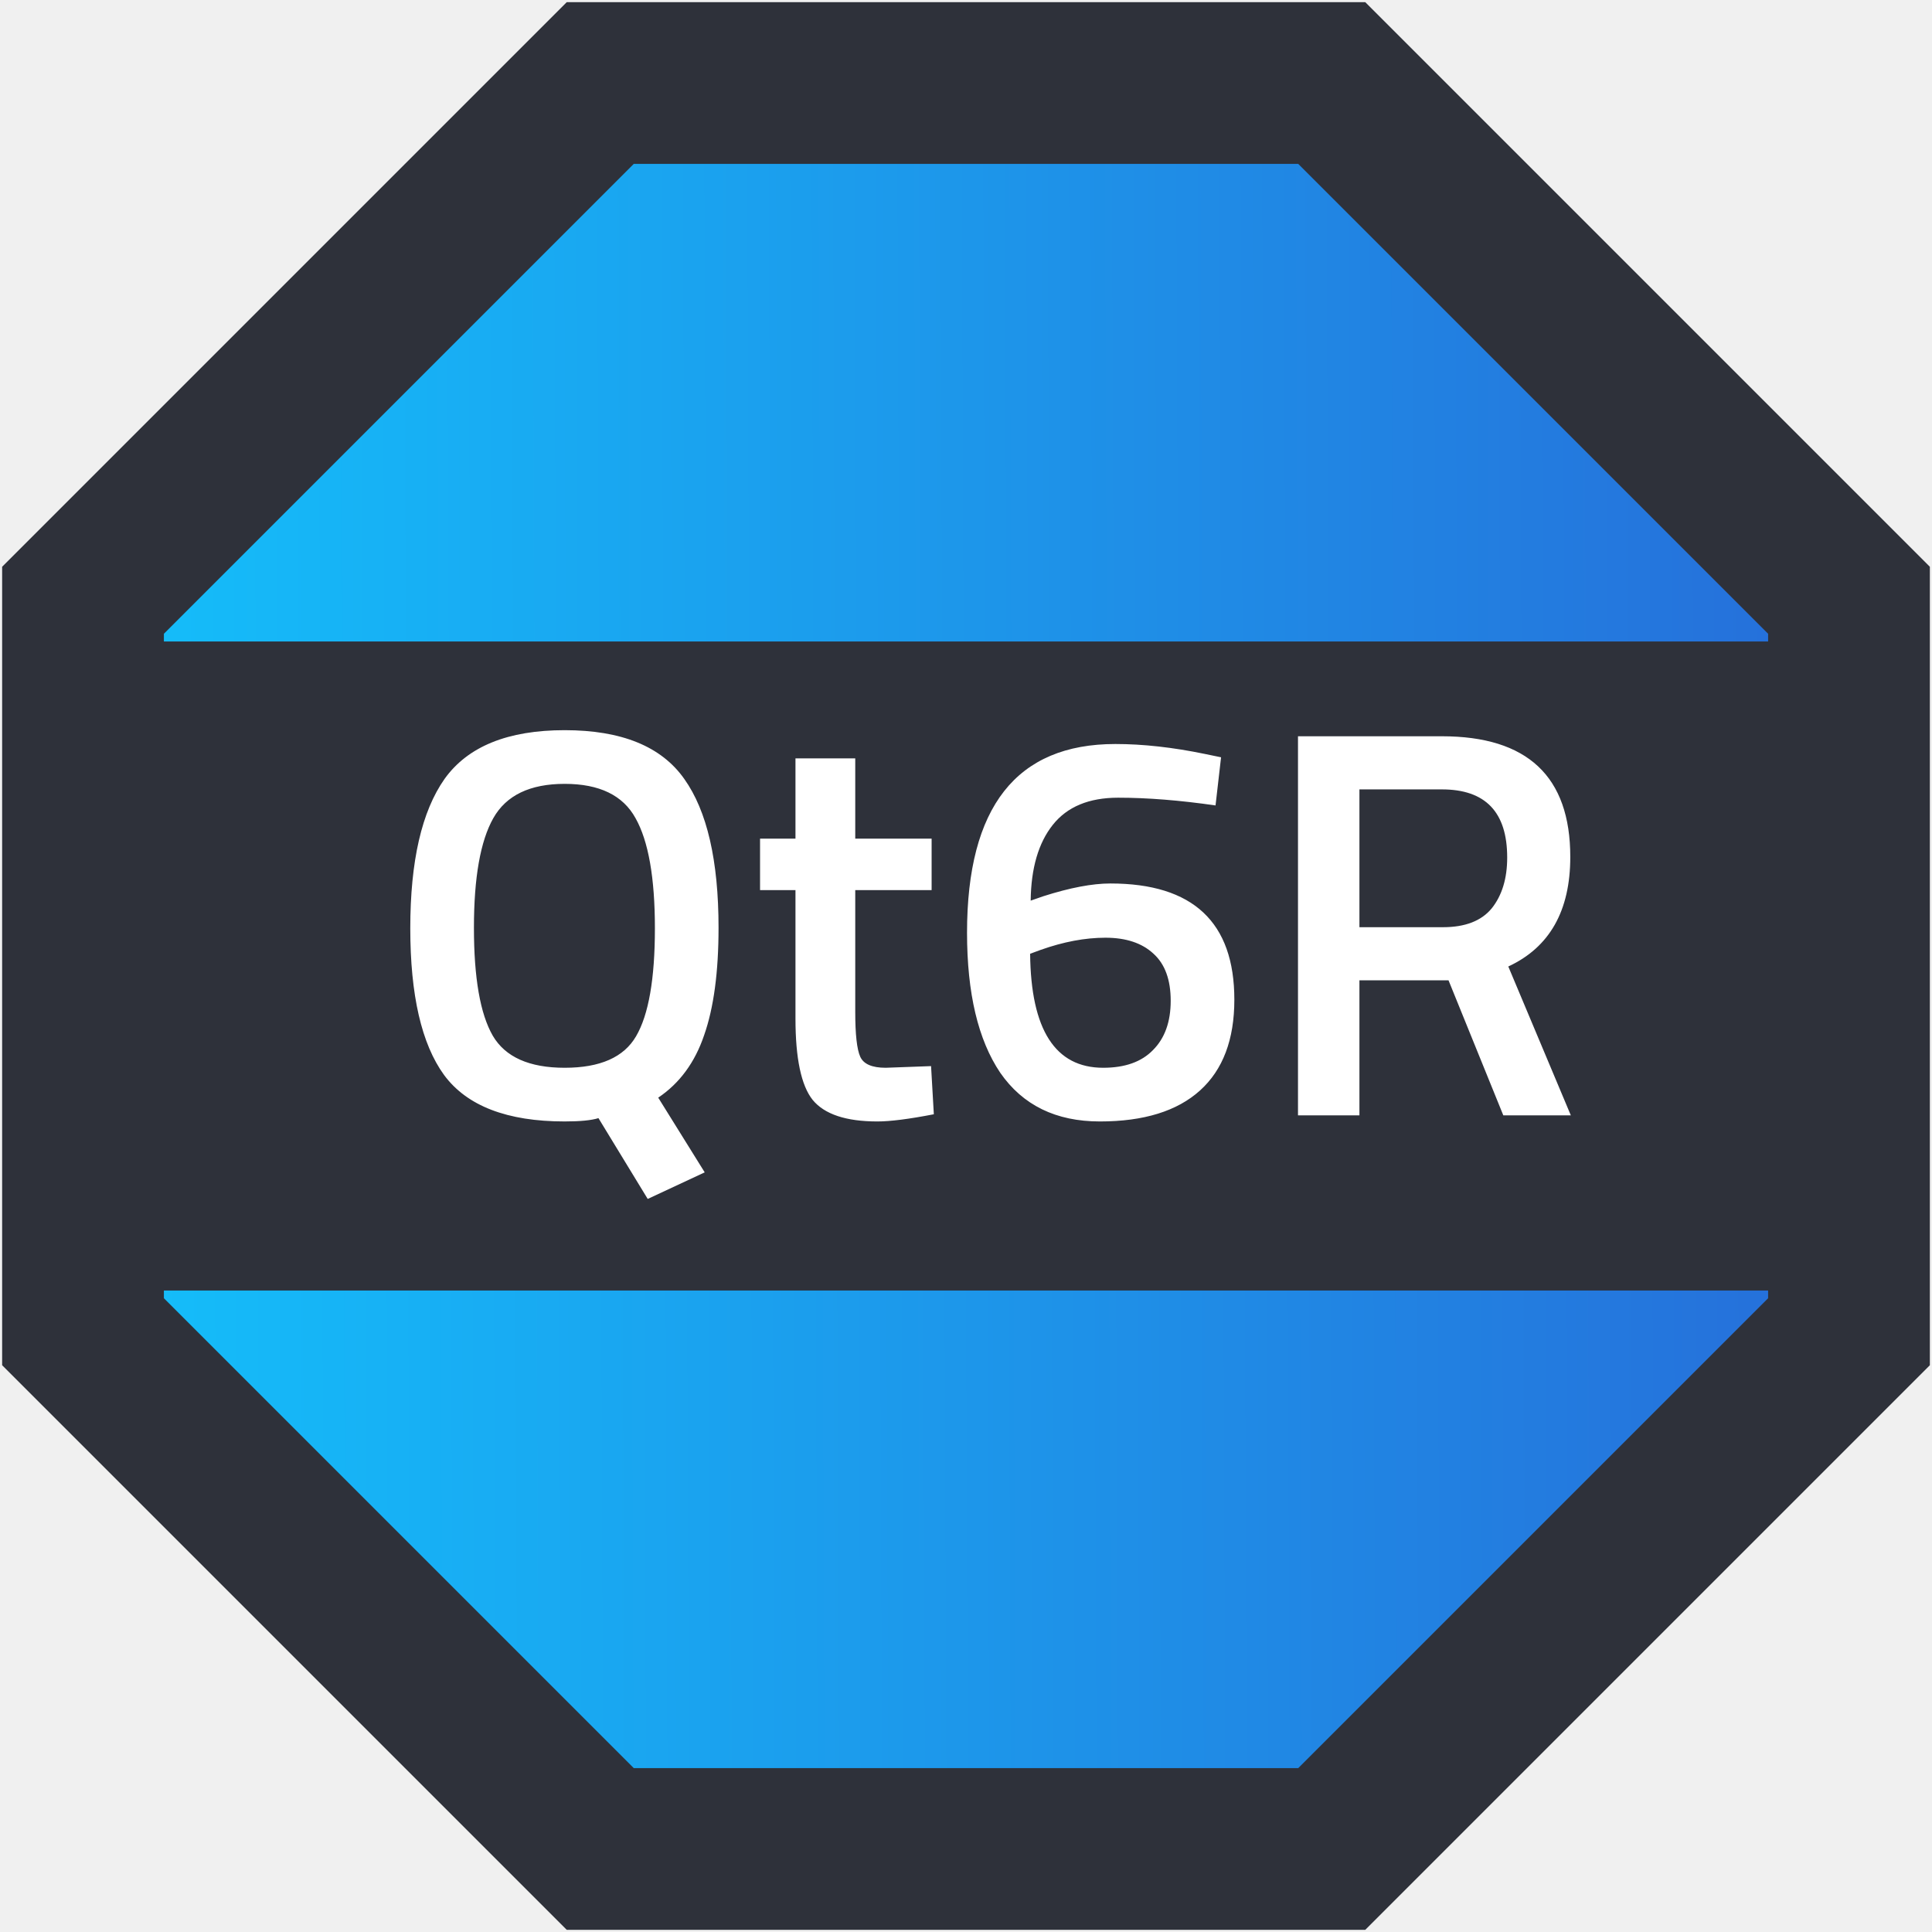
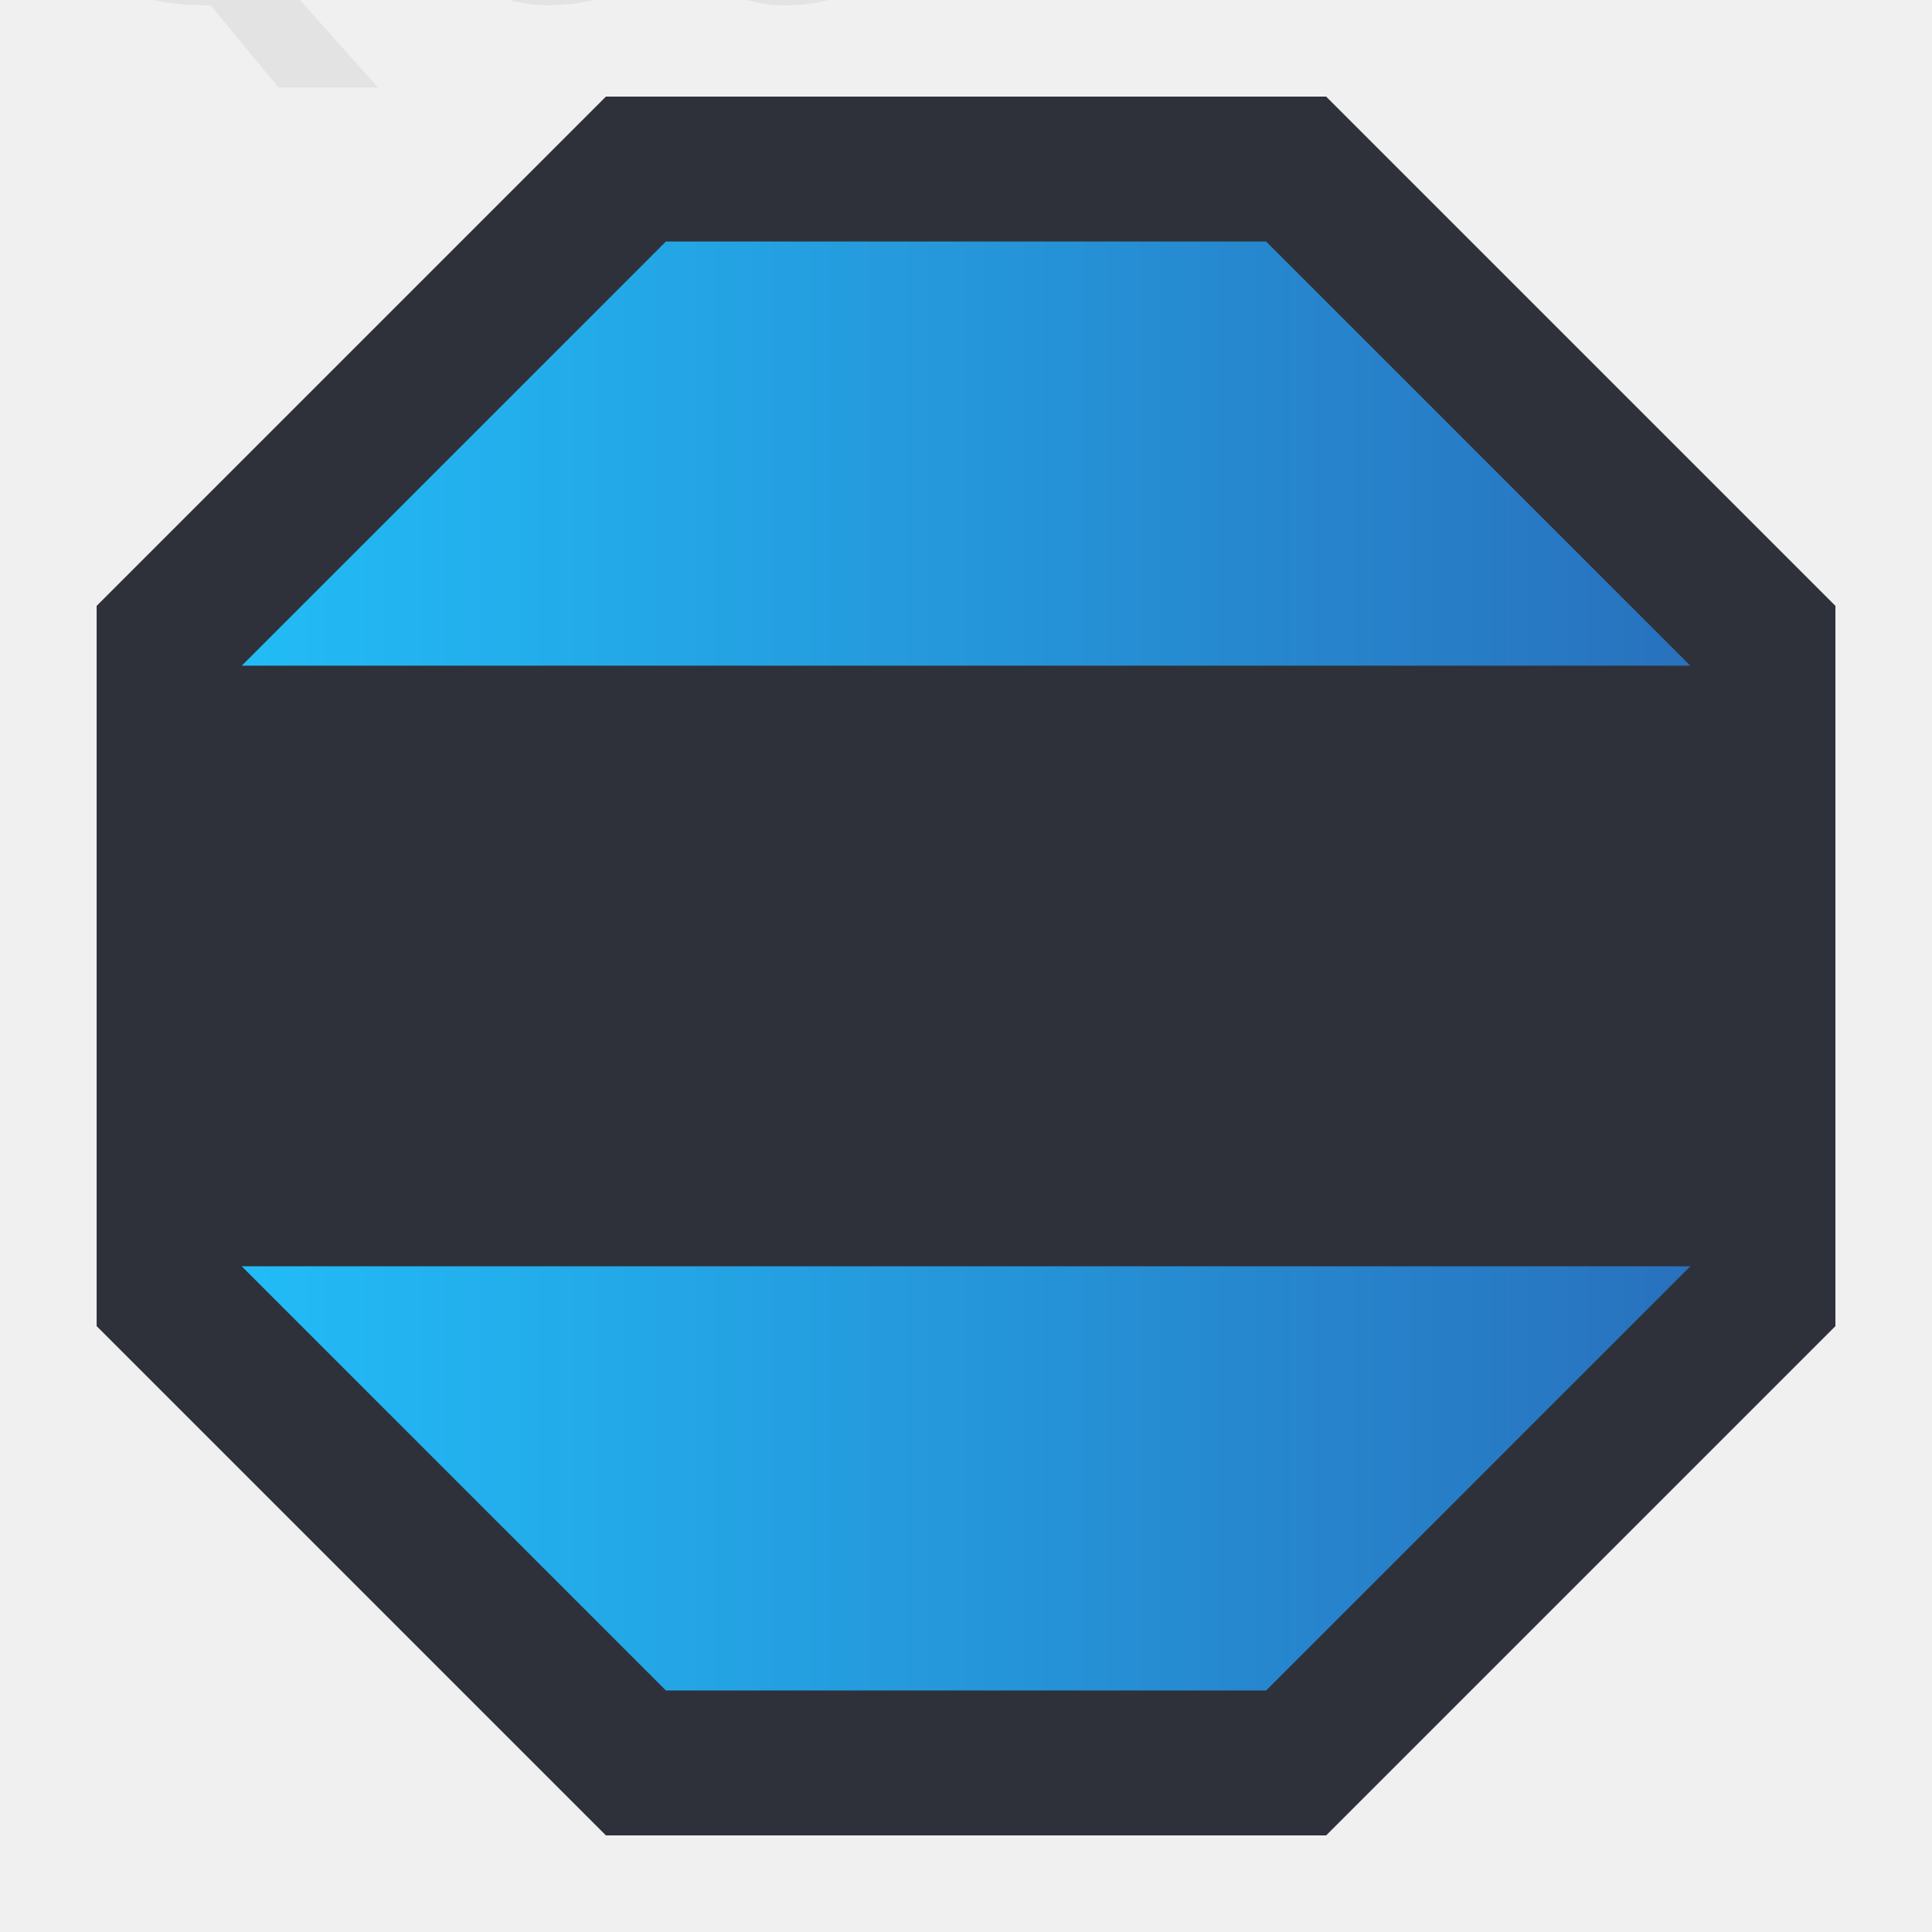
- <svg xmlns="http://www.w3.org/2000/svg" xmlns:xlink="http://www.w3.org/1999/xlink" width="512" height="512" viewBox="0 0 512 512" version="1.1" id="svg1">
+ <svg xmlns="http://www.w3.org/2000/svg" xmlns:xlink="http://www.w3.org/1999/xlink" width="40" height="40" viewBox="0 0 40 40" version="1.1" id="svg1">
  <defs id="defs1">
-     <linearGradient id="linearGradient15">
-       <stop style="stop-color:#13c3fc;stop-opacity:1;" offset="0" id="stop15" />
-       <stop style="stop-color:#276ad8;stop-opacity:1;" offset="1" id="stop16" />
+     <linearGradient id="linearGradient3">
+       <stop style="stop-color:#21c3fc;stop-opacity:1;" offset="0" id="stop3" />
+       <stop style="stop-color:#296ab8;stop-opacity:1;" offset="1" id="stop4" />
    </linearGradient>
-     <linearGradient xlink:href="#linearGradient15" id="linearGradient16" x1="26.449" y1="301.432" x2="462.003" y2="119.092" gradientUnits="userSpaceOnUse" />
+     <linearGradient xlink:href="#linearGradient3" id="linearGradient4" x1="1.691" y1="18.672" x2="38.776" y2="18.672" gradientUnits="userSpaceOnUse" />
  </defs>
-   <g id="layer1" transform="translate(7.1366338e-4,-7.1312734e-4)">
-     <path style="fill:url(#linearGradient16);fill-opacity:1;stroke:#2e313a;stroke-width:40;stroke-dasharray:none;stroke-opacity:1" id="path15" d="M 482.244,213.435 413.018,380.561 245.892,449.787 78.766,380.561 9.54,213.435 78.766,46.31 245.892,-22.916 413.018,46.31 Z" transform="matrix(0.9900497,0.410092,-0.410092,0.9900497,100.0823,-56.14931)" />
-     <rect style="display:inline;fill:#2e313a;fill-opacity:1;stroke:none;stroke-width:42.424;stroke-dasharray:none;stroke-opacity:1" id="rect4" width="510" height="172" x="0.999" y="170.001" />
-     <path d="m 149.648,297.197 q -22.88,0 -31.973,-12.32 -8.947,-12.32 -8.947,-38.867 0,-26.693 9.093,-39.6 9.24,-12.907 31.827,-12.907 22.587,0 31.68,12.907 9.093,12.76 9.093,39.453 0,17.6 -3.813,28.453 -3.667,10.853 -12.173,16.573 l 12.32,19.8 -15.107,7.04 -13.053,-21.413 q -2.787,0.88 -8.947,0.88 z M 130.581,274.464 q 4.987,8.507 19.067,8.507 14.08,0 18.92,-8.36 4.987,-8.507 4.987,-28.6 0,-20.093 -5.133,-29.187 -4.987,-9.093 -18.773,-9.093 -13.787,0 -18.92,9.093 -5.133,9.093 -5.133,29.04 0,19.947 4.987,28.6 z m 116.307,-38.573 h -20.24 v 32.267 q 0,8.947 1.32,11.88 1.32,2.933 6.747,2.933 l 12.027,-0.44 0.733,12.76 q -9.827,1.907 -14.96,1.907 -12.467,0 -17.16,-5.72 -4.547,-5.72 -4.547,-21.56 v -34.027 h -9.387 v -13.64 h 9.387 v -21.267 h 15.84 v 21.267 h 20.24 z m 75.24,-22.44 q -14.227,-2.053 -25.813,-2.053 -11.587,0 -17.307,7.187 -5.72,7.187 -5.867,20.093 l 3.373,-1.173 q 10.56,-3.373 17.747,-3.373 32.853,0 32.853,30.8 0,15.84 -9.093,24.053 -9.093,8.213 -26.547,8.213 -17.453,0 -26.4,-12.907 -8.8,-13.053 -8.8,-37.107 0,-50.013 39.307,-50.013 11,0 23.76,2.64 l 4.253,0.88 z m -46.347,38.28 -2.787,1.027 q 0.293,30.213 19.36,30.213 8.653,0 13.2,-4.693 4.693,-4.693 4.693,-13.053 0,-8.36 -4.547,-12.467 -4.547,-4.253 -12.76,-4.253 -8.067,0 -17.16,3.227 z m 84.48,8.067 v 35.787 h -16.28 v -100.467 h 38.133 q 34.027,0 34.027,31.973 0,21.413 -16.427,29.04 l 16.573,39.453 h -17.893 l -14.52,-35.787 z m 39.16,-32.56 q 0,-18.04 -17.307,-18.04 h -21.853 v 36.52 h 22.147 q 8.8,0 12.907,-4.987 4.107,-5.133 4.107,-13.493 z" id="text1" style="font-weight:600;font-size:146.667px;font-family:'Titillium Web';-inkscape-font-specification:'Titillium Web Semi-Bold';fill:#ffffff;stroke-width:10" aria-label="Qt6R" />
+   <g id="layer3">
+     <path style="fill:url(#linearGradient4);fill-opacity:1;stroke:#2e313a;stroke-width:3.112;stroke-linejoin:miter;stroke-dasharray:none;stroke-opacity:1" id="path2" d="m 13.144,1.556 14.18,10e-8 10.026,10.026 -10e-7,14.18 -10.026,10.026 -14.18,0 -10.026,-10.026 10e-8,-14.18 z" transform="matrix(0.9639955,0,0,0.9639955,0.4951182,2.000319)" />
+     <rect style="fill:#2e313a;fill-opacity:1;stroke:none;stroke-width:4.315;stroke-linejoin:miter;stroke-dasharray:none;stroke-opacity:1" id="rect4" width="31.998" height="12.435" x="3.987" y="13.782" />
+     <text xml:space="preserve" style="font-weight:600;font-size:10.667px;font-family:'Titillium Web';-inkscape-font-specification:'Titillium Web Semi-Bold';text-align:start;writing-mode:lr-tb;direction:ltr;text-anchor:start;display:inline;fill:#2e313a;fill-opacity:1;stroke:none;stroke-width:0.794;stroke-linejoin:miter;stroke-dasharray:none;stroke-opacity:1" x="8.42" y="23.347" id="text1">
+       <tspan id="tspan1" style="font-size:10.667px;fill:#e3e3e3;fill-opacity:1;stroke-width:0.794" x="0" y="0">Qt6R</tspan>
+     </text>
  </g>
</svg>
